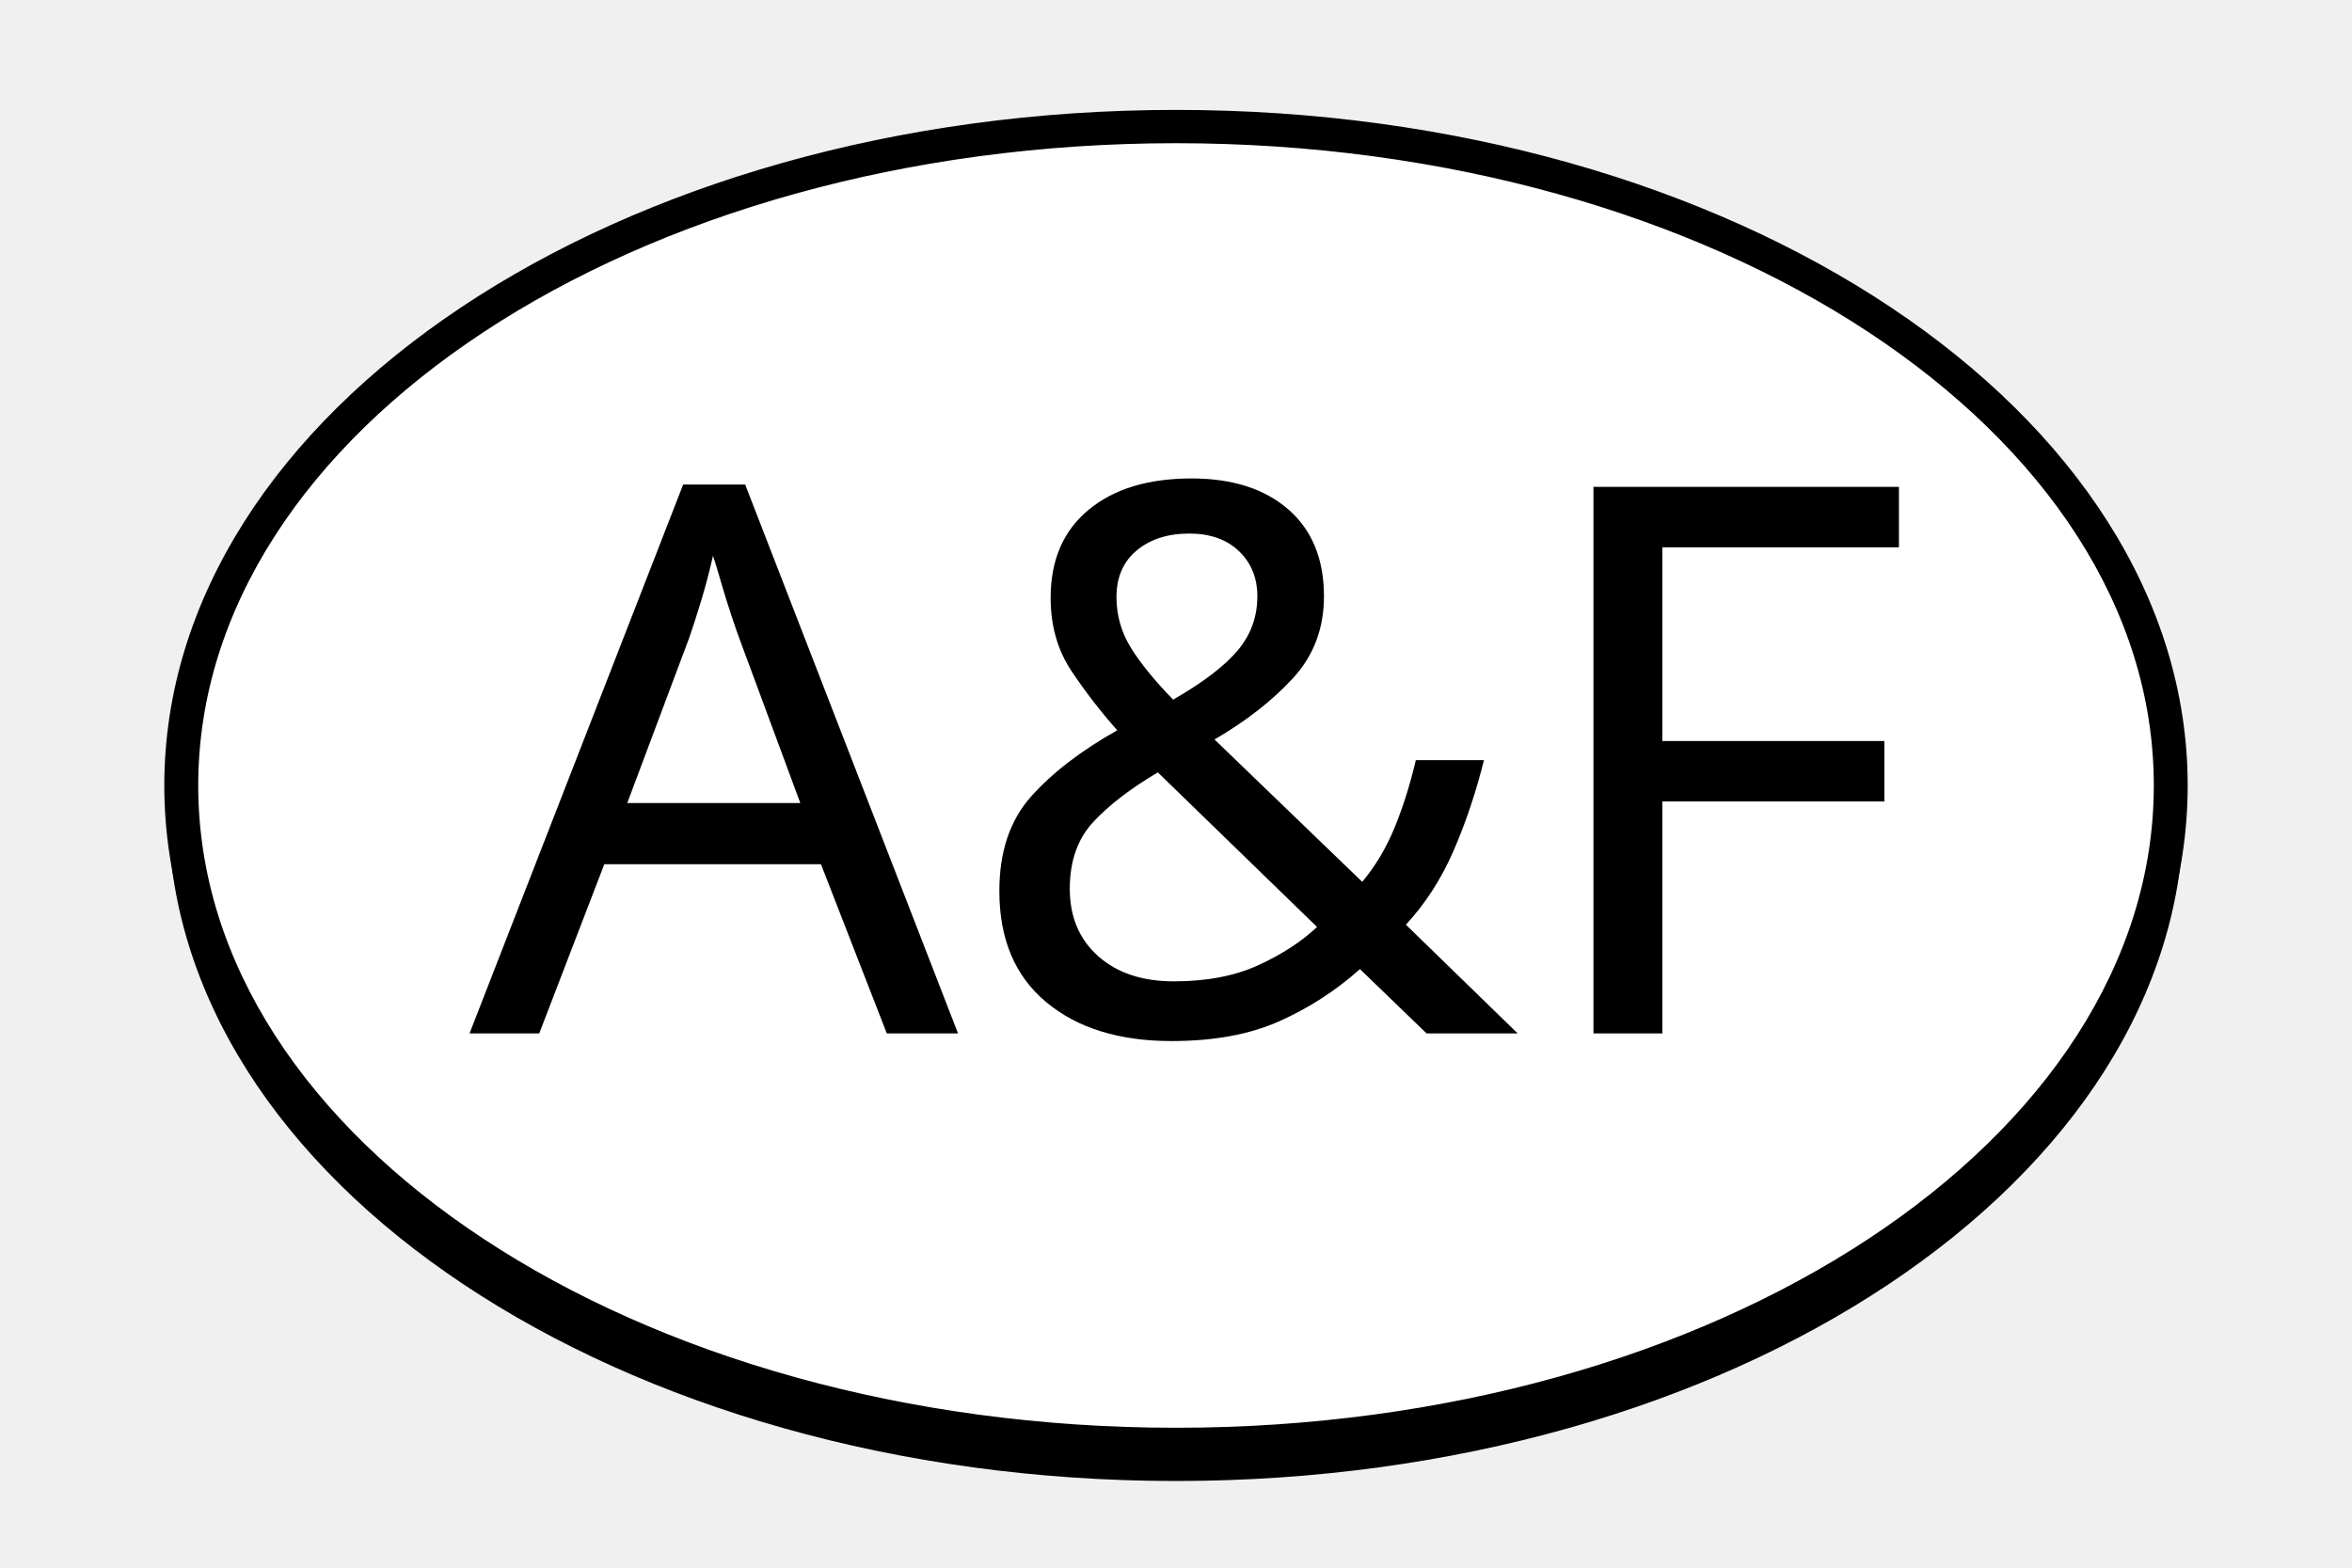
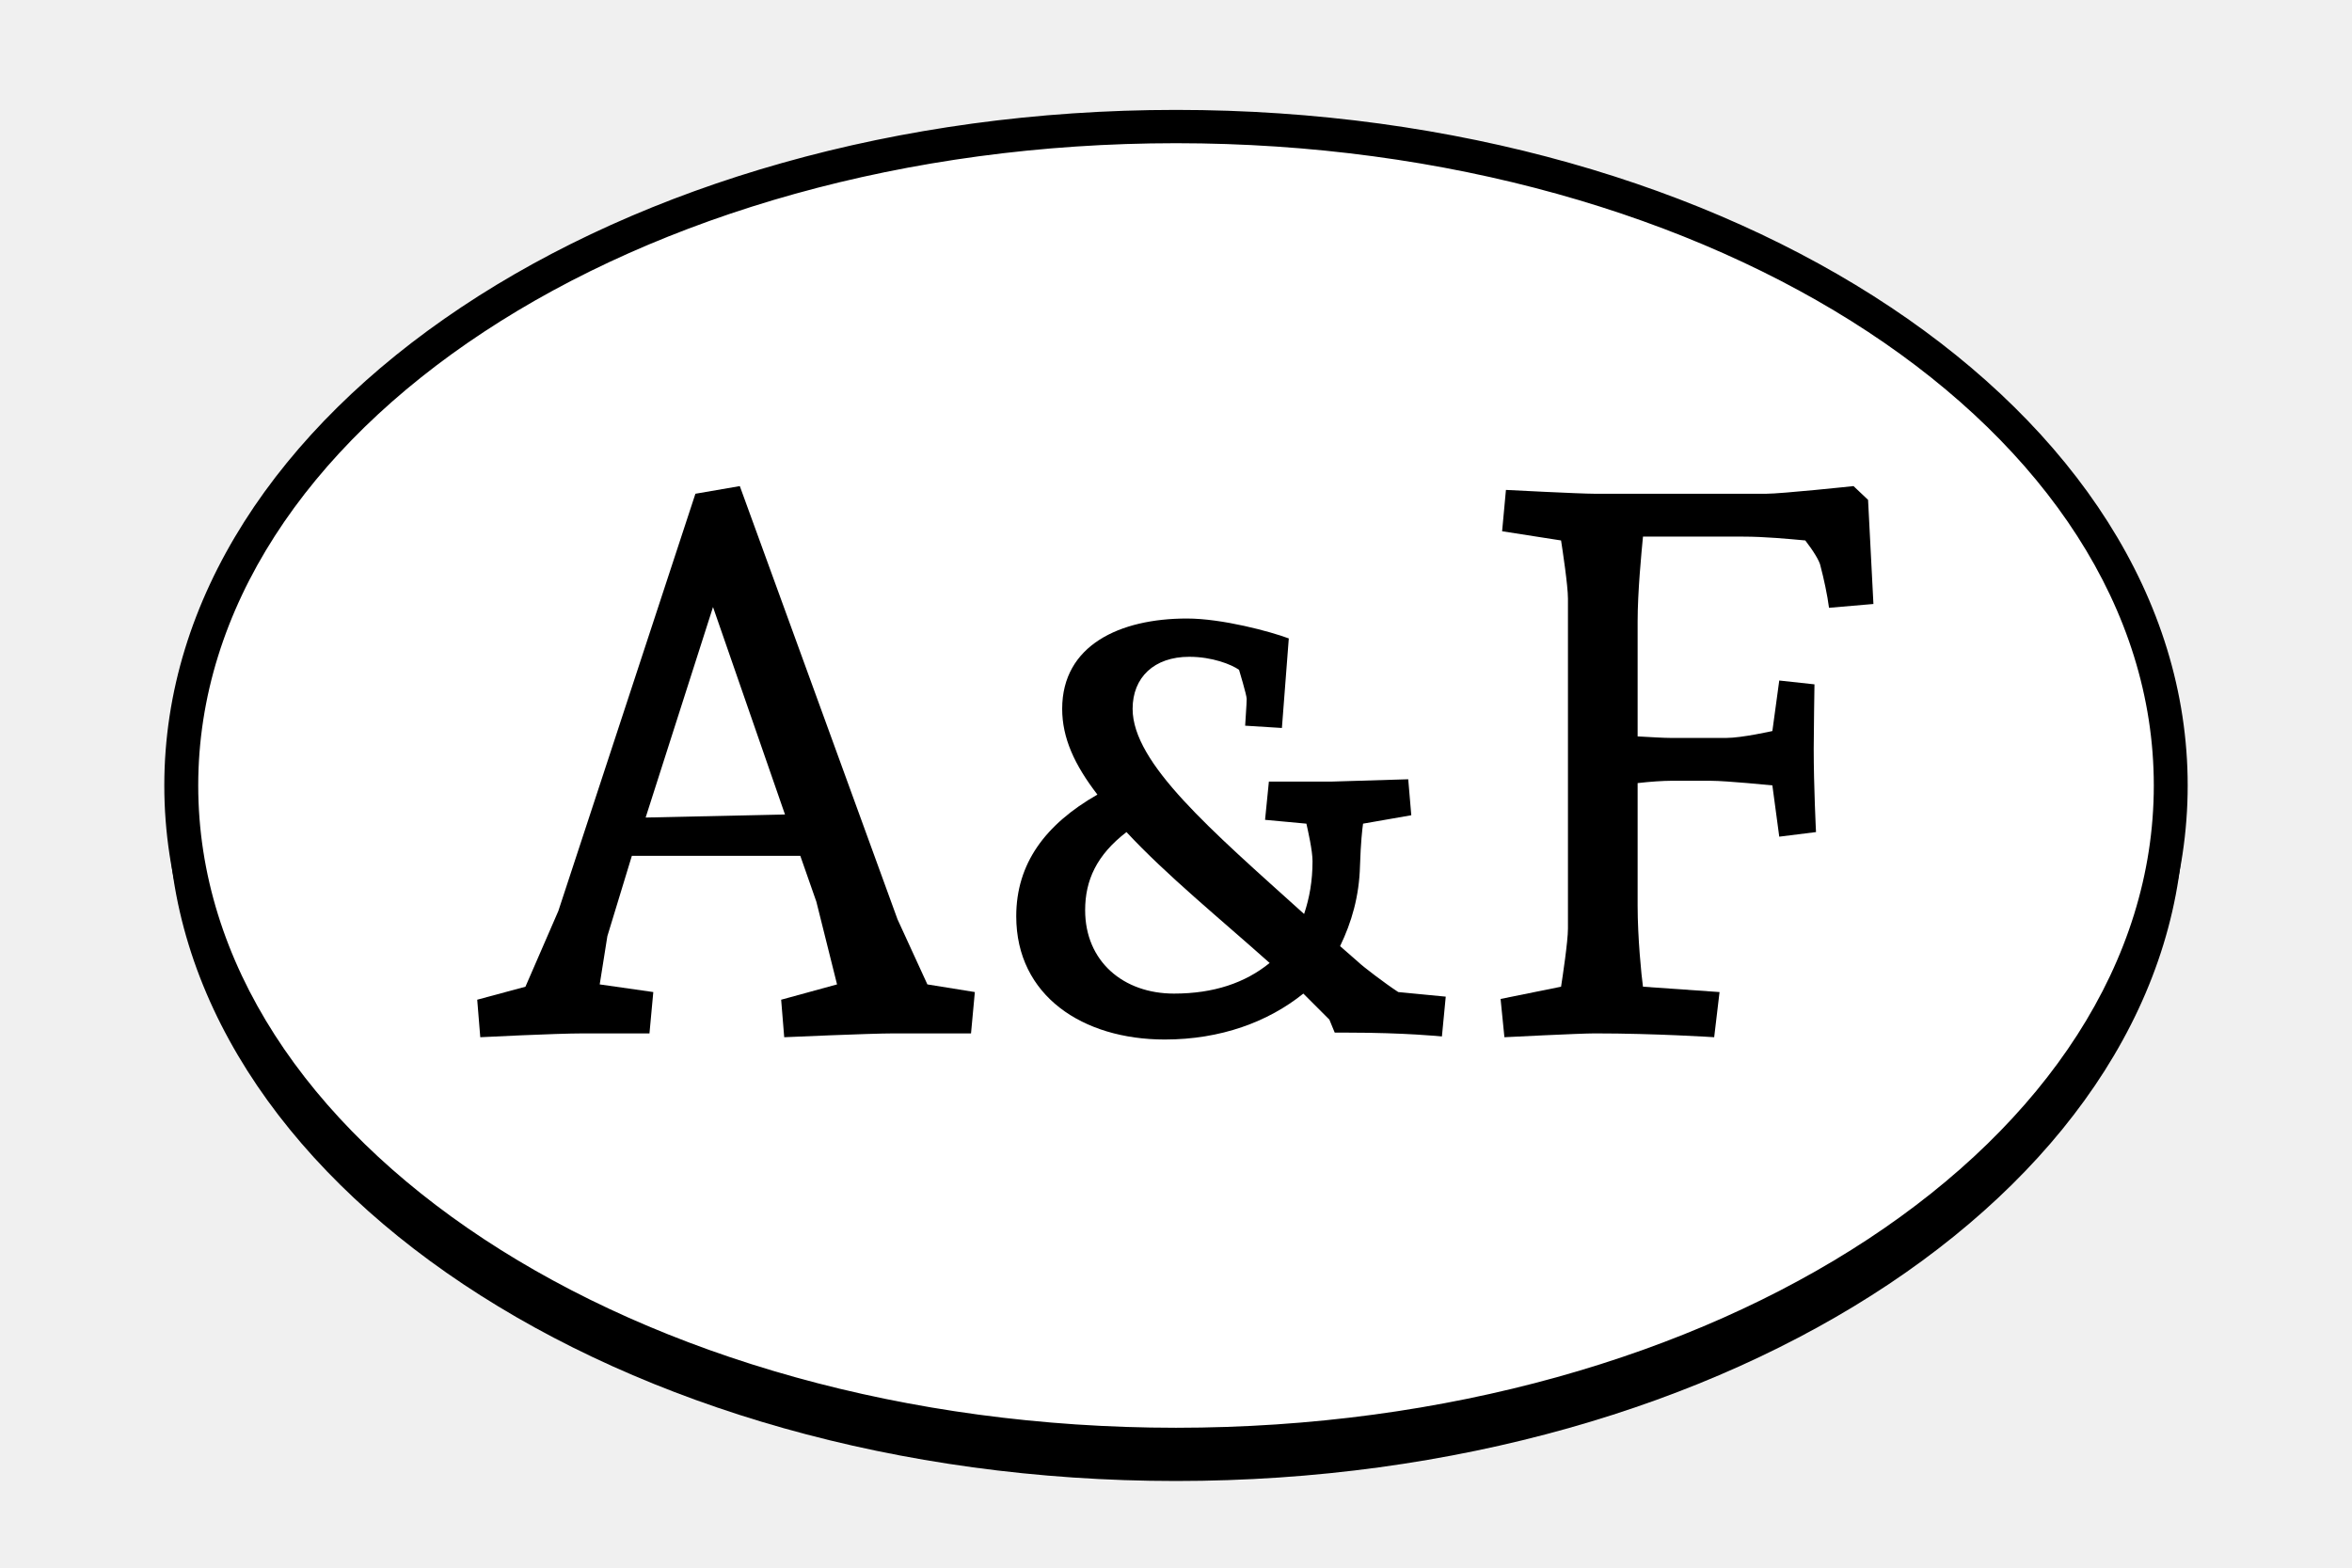
<svg xmlns="http://www.w3.org/2000/svg" width="1578.54" height="1052.362" id="svg2" version="1.1">
  <defs id="defs4" />
  <g id="layer1" transform="translate(0,6.5938854e-5)">
    <path transform="matrix(0.8570272,0,0,0.8570272,112.8442,92.25889)" d="m 1578.54,526.181 c 0,290.602 -353.368,526.181 -789.27,526.181 C 353.368,1052.362 0,816.783 0,526.181 0,235.579 353.368,0 789.27,0 1225.172,0 1578.54,235.579 1578.54,526.181 z" id="path3767" style="fill:#000000;fill-opacity:1;stroke:none" />
    <path style="fill:#ffffff;fill-opacity:1;stroke:none" id="path2993" d="m 1578.54,526.181 c 0,290.602 -353.368,526.181 -789.27,526.181 C 353.368,1052.362 0,816.783 0,526.181 0,235.579 353.368,0 789.27,0 1225.172,0 1578.54,235.579 1578.54,526.181 z" transform="matrix(0.8570272,0,0,0.8570272,112.8442,76.34267)" />
    <path style="fill:#000000;stroke:#000000;stroke-width:5.142;stroke-miterlimit:4;stroke-opacity:1;stroke-dasharray:none" d="M 789.281 76.344 C 415.702 76.344 112.844 278.228 112.844 527.281 C 112.844 776.335 415.702 978.25 789.281 978.25 C 1162.861 978.25 1465.688 776.335 1465.688 527.281 C 1465.688 278.228 1162.861 76.344 789.281 76.344 z M 789.281 93.562 C 1153.132 93.562 1448.094 287.745 1448.094 527.281 C 1448.094 766.818 1153.132 961 789.281 961 C 425.43 961 130.469 766.818 130.469 527.281 C 130.469 287.745 425.43 93.562 789.281 93.562 z " transform="translate(0,-6.5938854e-5)" id="path2995" />
-     <text xml:space="preserve" style="font-size:142.731px;font-style:normal;font-weight:normal;line-height:125%;letter-spacing:0px;word-spacing:0px;fill:#000000;fill-opacity:1;stroke:none;font-family:Sans" x="315.14" y="693.699" id="text3771">
-       <tspan id="tspan3773" x="315.14" y="693.699" style="font-size:513.832px;font-style:normal;font-variant:normal;font-weight:normal;font-stretch:normal;text-align:start;line-height:125%;writing-mode:lr-tb;text-anchor:start;font-family:Andada SC;-inkscape-font-specification:Andada SC">A&amp;F</tspan>
-     </text>
+     <g style="font-size:142.731px;font-style:normal;font-weight:normal;line-height:125%;letter-spacing:0px;word-spacing:0px;fill:#000000;fill-opacity:1;stroke:none;font-family:Sans" id="text3771">
+       <path d="m 654.27,665.952 -31.858,-5.138 -20.039,-43.676 -105.849,-290.829 -29.802,5.138 -91.976,280.039 -22.095,50.869 -32.371,8.735 2.055,25.178 c 0,0 50.356,-2.569 69.367,-2.569 l 44.19,0 2.569,-27.747 -35.968,-5.138 5.138,-32.371 16.443,-53.952 113.043,0 10.79,30.83 13.873,55.494 -37.51,10.277 2.055,25.178 c 0,0 57.549,-2.569 73.478,-2.569 l 51.897,0 2.569,-27.747 m -175.731,-258.458 48.3,139.249 -93.518,2.055 45.217,-141.304" style="font-size:513.832px;font-variant:normal;font-stretch:normal;text-align:start;line-height:125%;writing-mode:lr-tb;text-anchor:start;font-family:Andada SC;-inkscape-font-specification:Andada SC" id="path2998" />
+       <path d="m 796.633,415.201 c -45.217,0 -83.755,17.984 -83.755,60.632 0,19.526 8.221,37.51 23.636,57.549 -34.941,20.039 -54.466,46.245 -54.466,81.699 0,53.439 44.703,82.727 99.683,82.727 37.51,0 69.367,-11.818 93.004,-30.83 l 17.47,17.47 3.597,8.735 8.735,0 c 38.537,0 63.201,2.569 63.201,2.569 l 2.569,-26.719 -31.858,-3.083 c -8.735,-5.652 -24.15,-17.47 -26.719,-20.039 l -12.332,-10.79 c 7.707,-15.929 12.846,-33.399 13.36,-53.952 0.514,-15.929 1.542,-24.664 2.055,-28.261 l 32.371,-5.652 -2.055,-24.15 -50.869,1.542 -42.648,0 -2.569,25.692 27.747,2.569 c 1.028,4.624 4.111,17.984 4.111,25.178 0,13.36 -2.055,24.664 -5.652,35.454 -62.688,-56.522 -115.098,-101.225 -115.098,-137.707 0,-21.067 14.387,-34.941 38.024,-34.941 15.415,0 28.261,5.138 33.399,8.735 0,0 5.138,16.956 5.138,19.526 0,3.597 -1.028,16.443 -1.028,17.984 l 24.664,1.542 4.624,-60.118 c -12.332,-4.624 -44.703,-13.36 -68.34,-13.36 m -40.593,143.359 c 26.719,28.775 62.688,58.063 96.087,87.865 -16.443,13.36 -37.51,20.553 -64.229,20.553 -33.913,0 -59.605,-21.581 -59.605,-56.008 0,-20.039 7.708,-36.996 27.747,-52.411" style="font-size:513.832px;font-variant:normal;font-stretch:normal;text-align:start;line-height:125%;writing-mode:lr-tb;text-anchor:start;font-family:Andada SC;-inkscape-font-specification:Andada SC" id="path3000" />
+       <path d="m 1243.989,326.308 c 0,0 -48.3,5.138 -58.577,5.138 l -115.099,0 c -10.277,0 -59.605,-2.569 -59.605,-2.569 l -2.569,27.747 39.565,6.166 c 1.028,6.68 4.625,30.316 4.625,39.051 l 0,221.462 c 0,8.735 -3.597,32.371 -4.625,39.051 l -40.593,8.221 2.569,25.692 c 0,0 50.356,-2.569 60.632,-2.569 41.107,0 80.158,2.569 80.158,2.569 l 3.597,-30.316 -51.383,-3.597 c -1.028,-7.194 -3.597,-32.885 -3.597,-54.466 l 0,-82.213 c 8.735,-1.028 17.47,-1.542 22.095,-1.542 l 27.233,0 c 10.277,0 41.107,3.083 41.107,3.083 l 4.625,34.427 24.664,-3.083 c 0,0 -1.542,-30.316 -1.542,-56.008 0,-10.277 0.514,-43.162 0.514,-43.162 l -23.636,-2.569 -4.625,33.913 c 0,0 -20.553,4.624 -30.83,4.624 l -37.51,0 c -4.111,0 -13.36,-0.514 -22.095,-1.028 l 0,-77.075 c 0,-20.039 2.569,-46.245 3.597,-57.035 l 67.312,0 c 14.387,0 30.316,1.542 41.62,2.569 5.138,6.68 9.763,13.873 10.277,17.47 2.055,7.707 4.625,19.526 5.652,27.747 l 29.802,-2.569 -3.597,-69.881 -9.763,-9.249" style="font-size:513.832px;font-variant:normal;font-stretch:normal;text-align:start;line-height:125%;writing-mode:lr-tb;text-anchor:start;font-family:Andada SC;-inkscape-font-specification:Andada SC" id="path3002" />
+     </g>
    <flowRoot xml:space="preserve" id="flowRoot3812" style="font-size:40px;font-style:normal;font-weight:normal;line-height:125%;letter-spacing:0px;word-spacing:0px;fill:#000000;fill-opacity:1;stroke:none;font-family:Sans" transform="matrix(0.8570272,0,0,0.8570272,112.8442,76.34273)">
      <flowRegion id="flowRegion3814">
        <rect id="rect3816" width="163.645" height="55.558" x="761.655" y="813.966" />
      </flowRegion>
      <flowPara id="flowPara3818" />
    </flowRoot>
  </g>
</svg>
